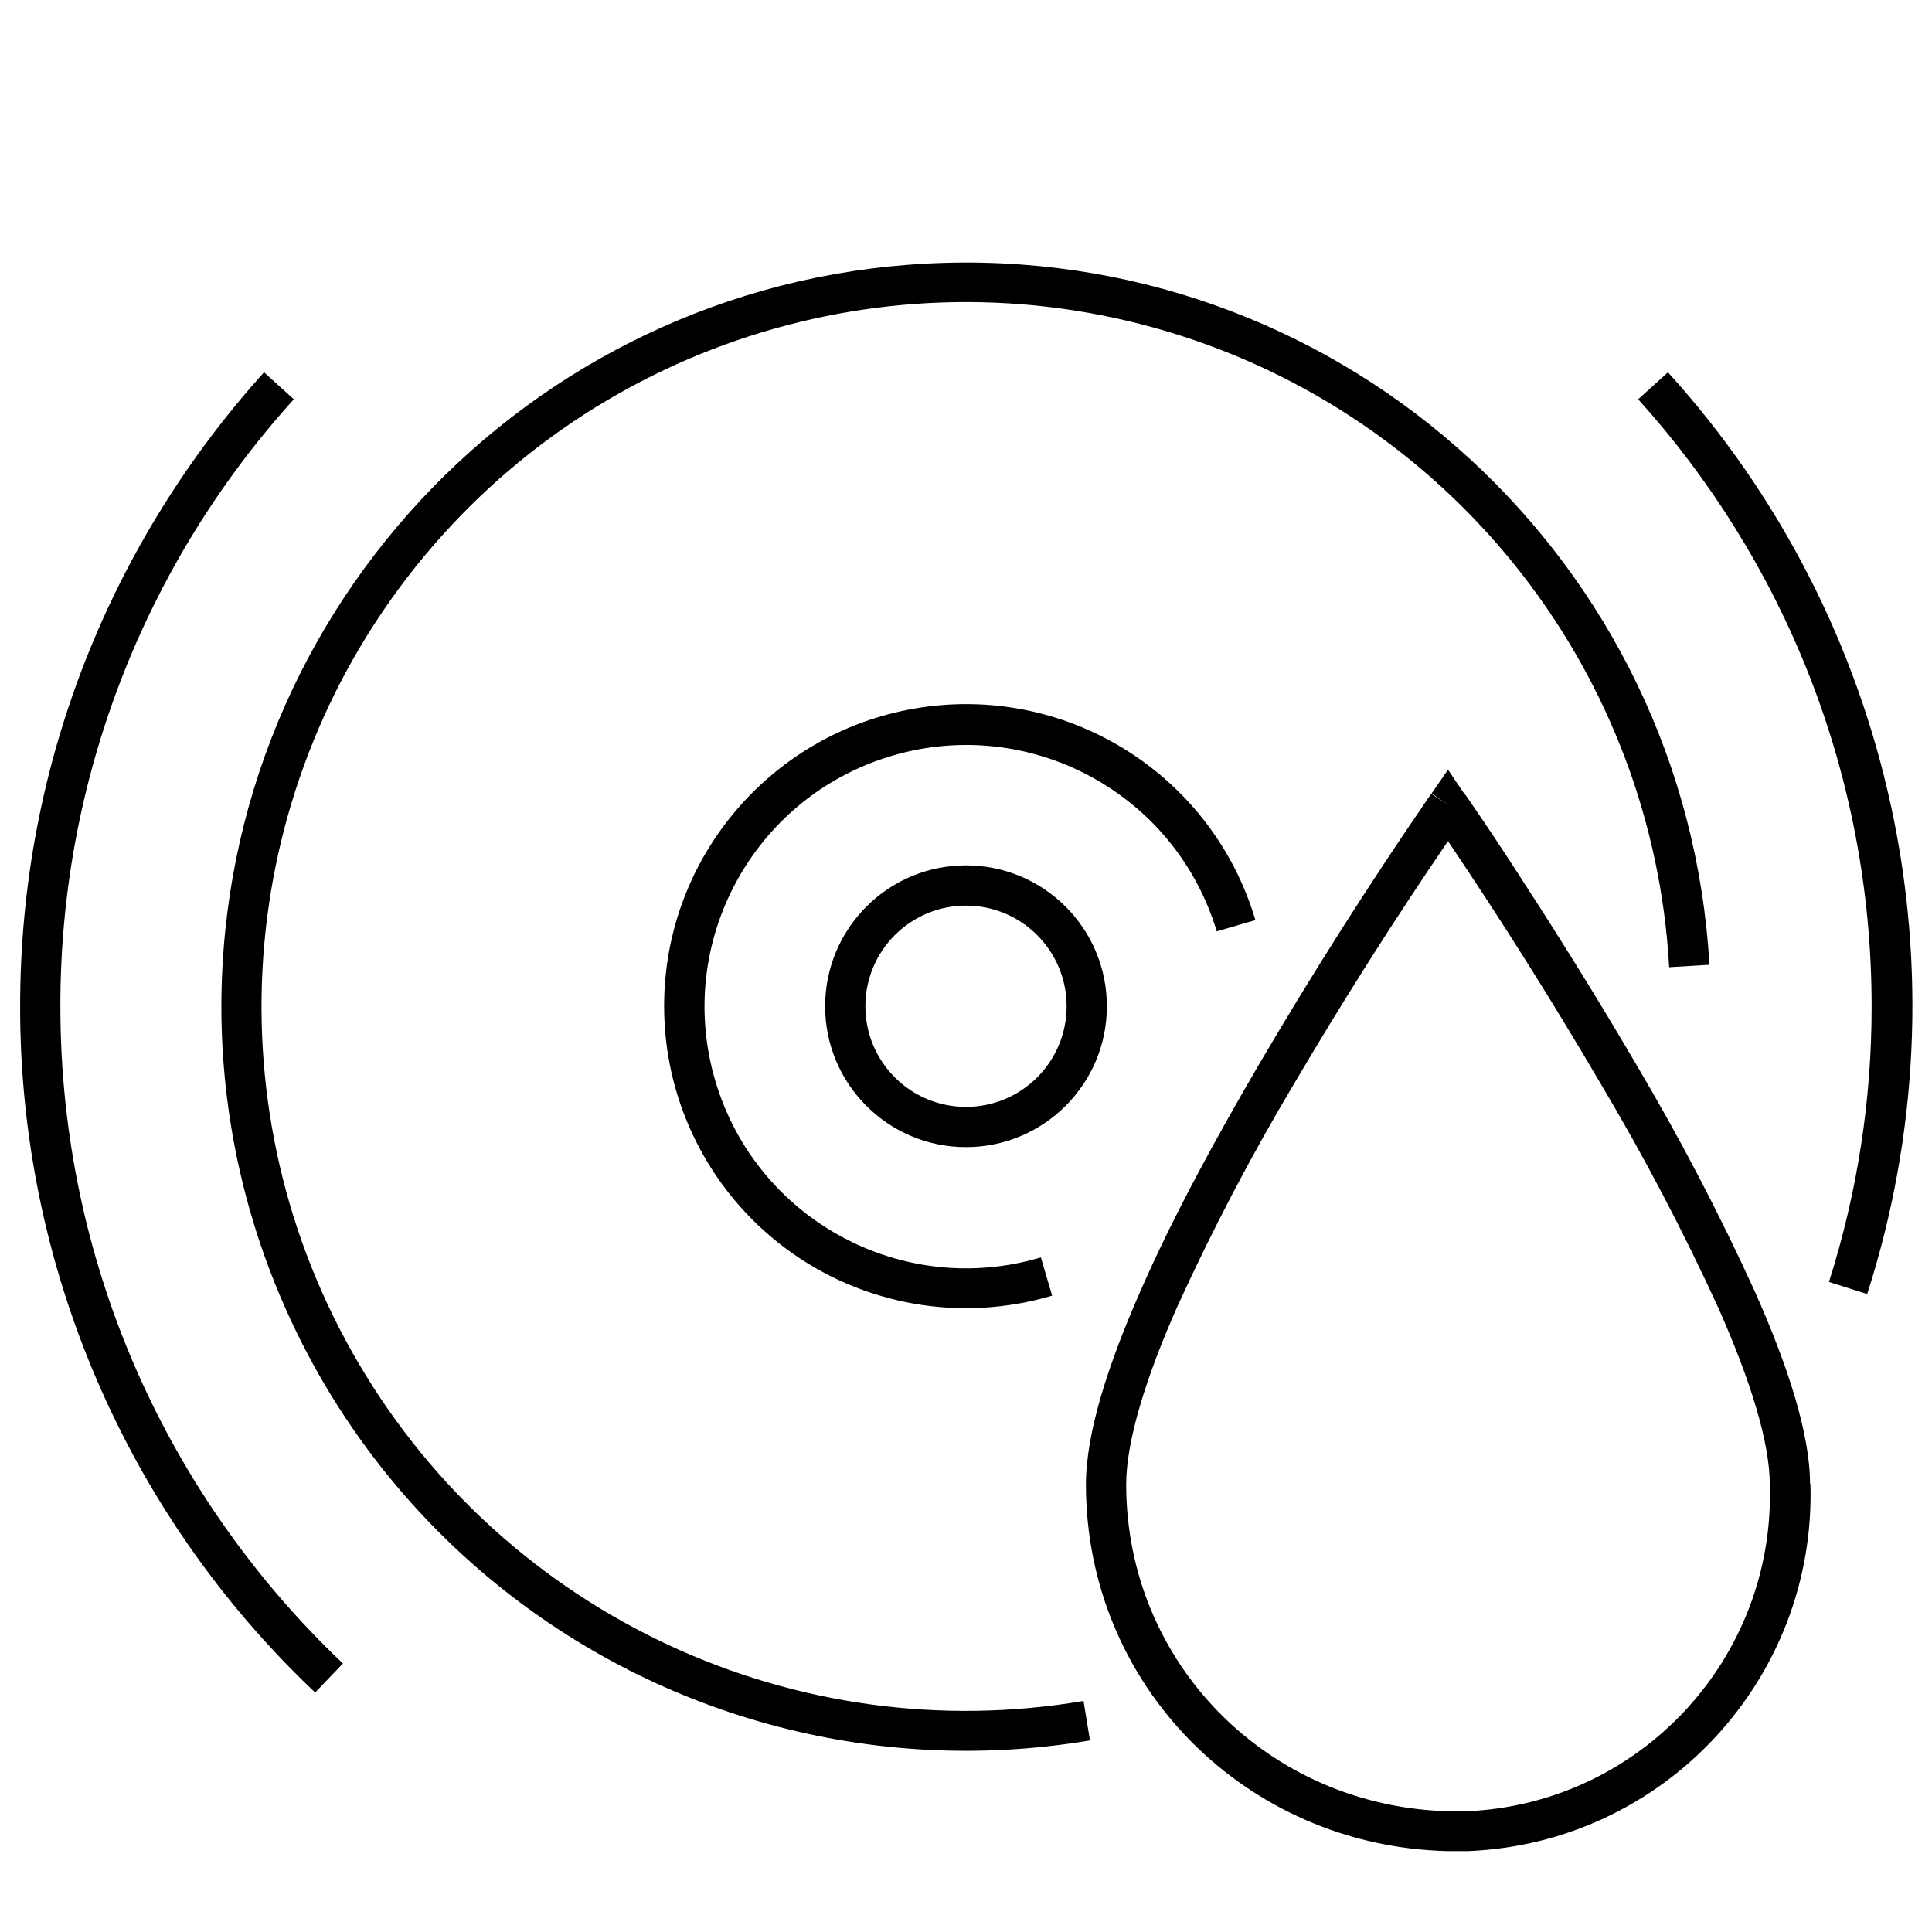
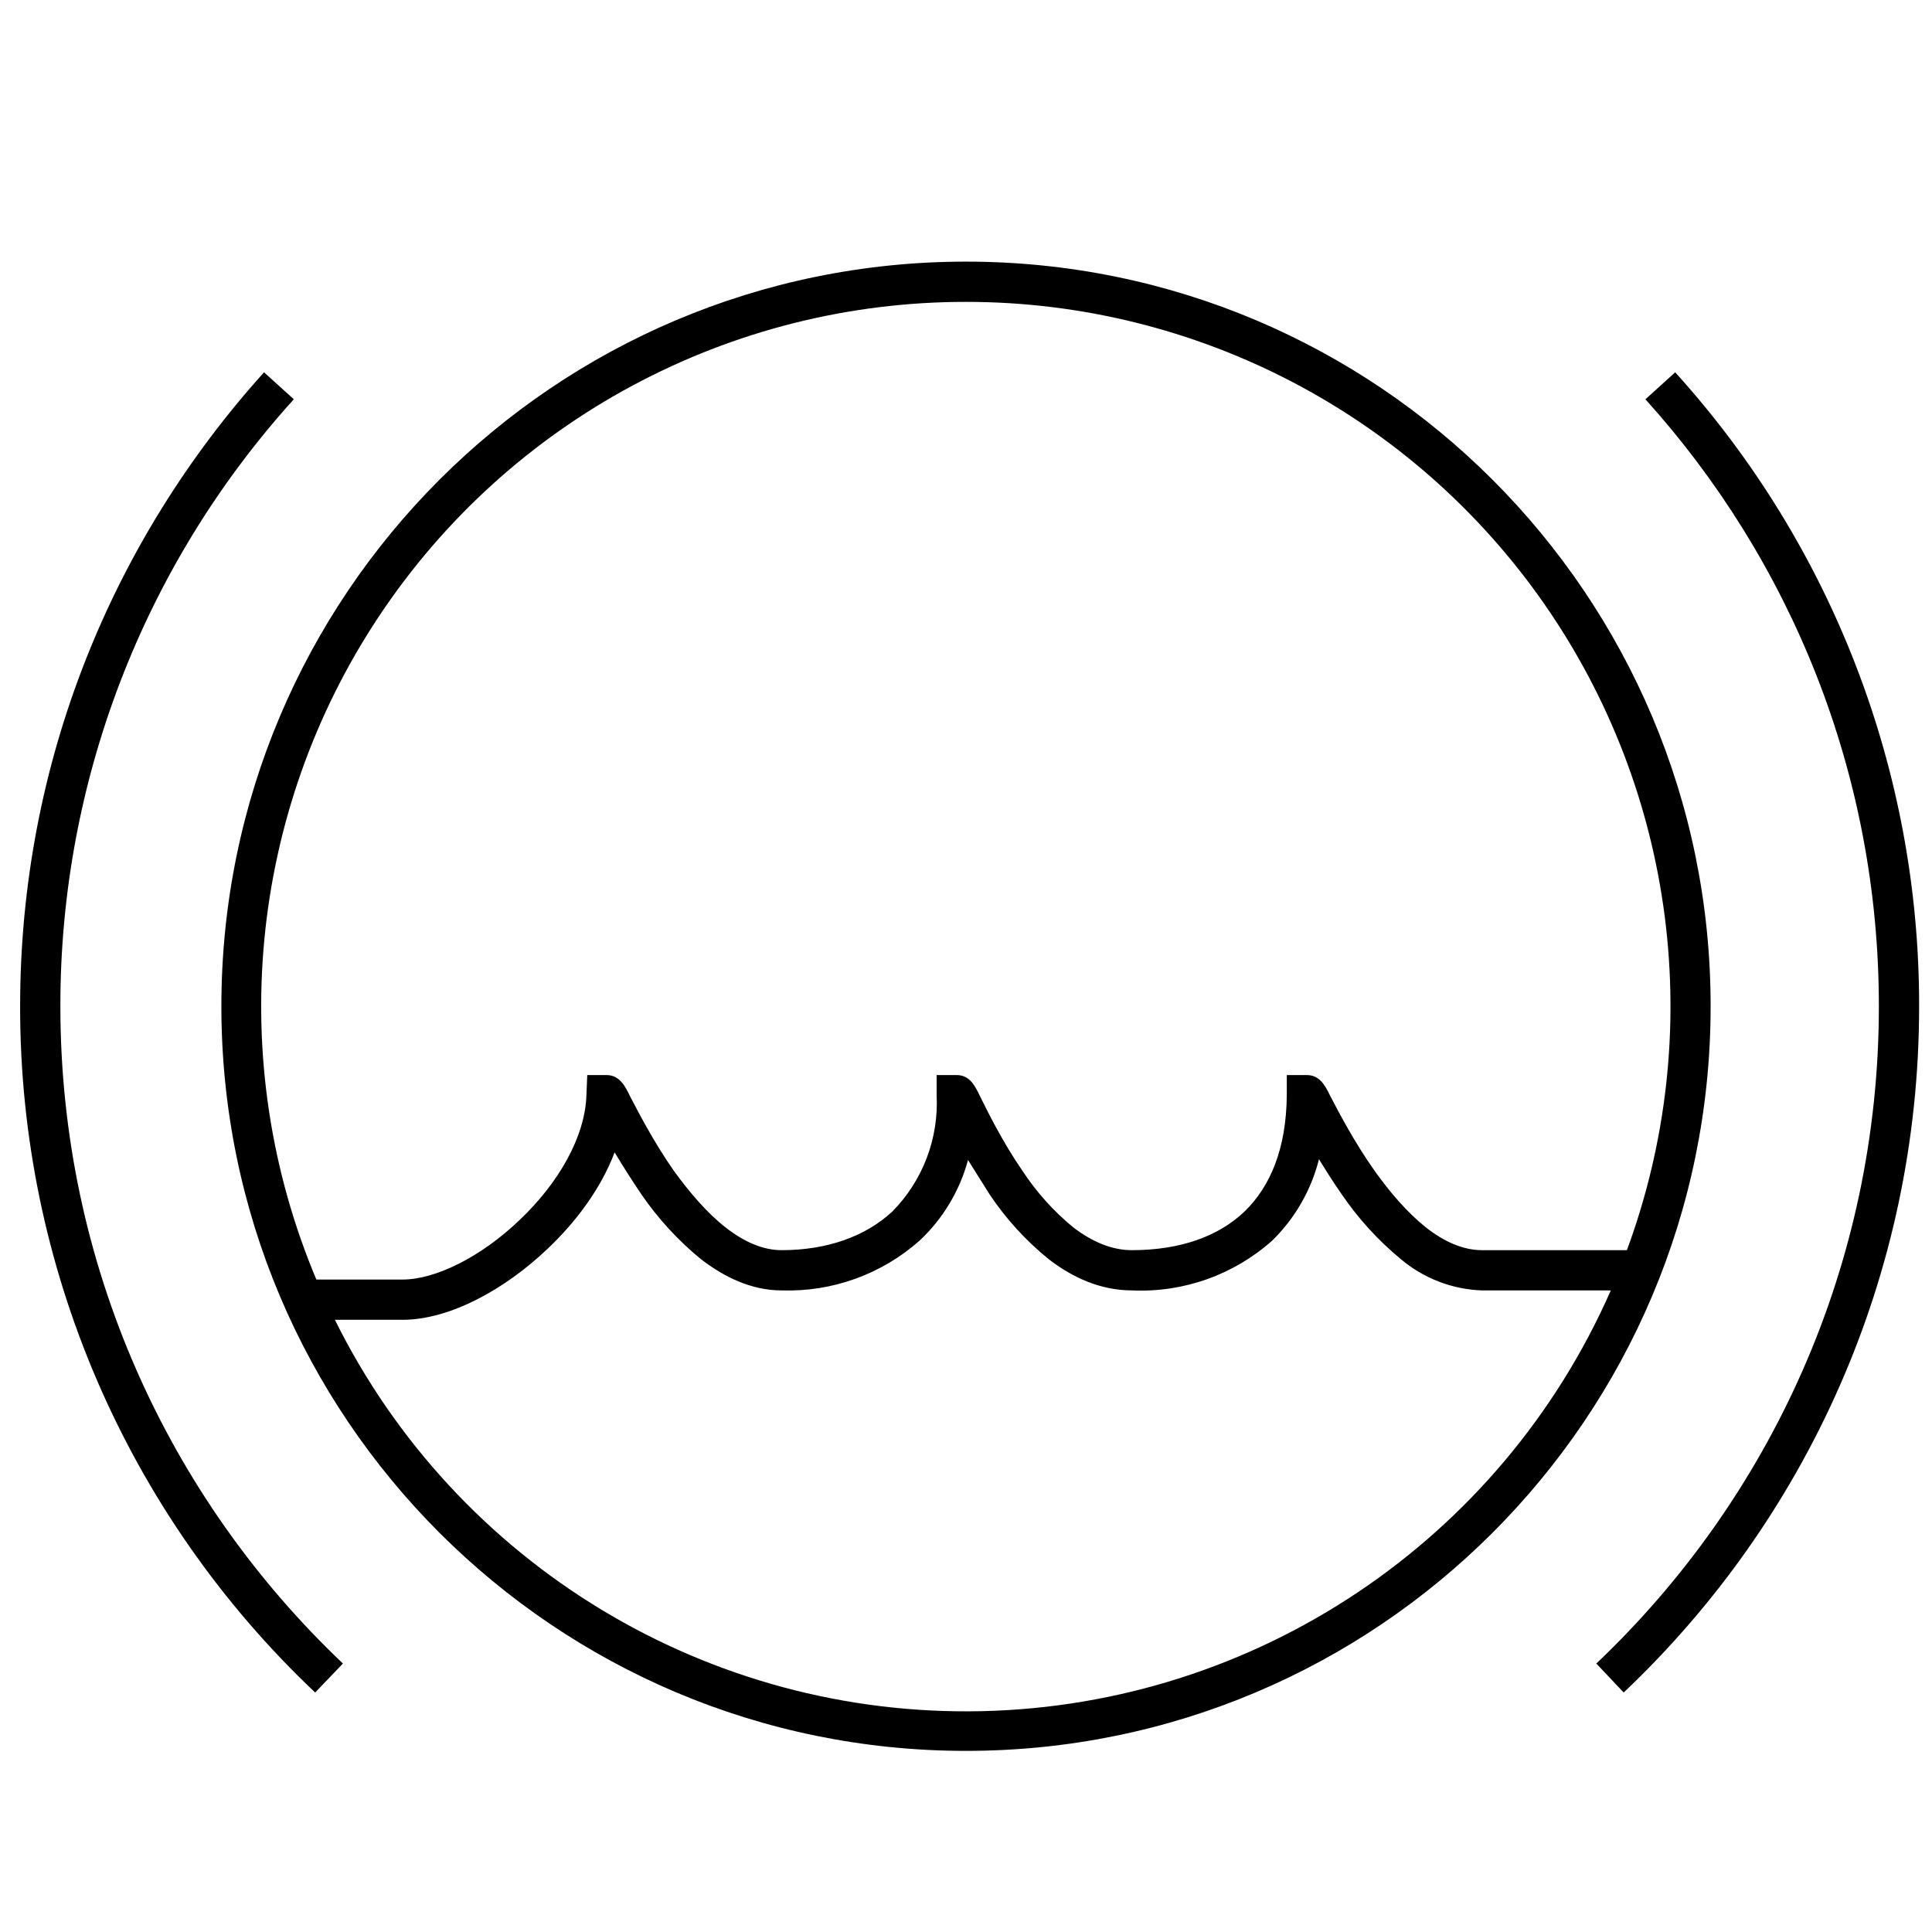
<svg xmlns="http://www.w3.org/2000/svg" width="48" height="48" fill="none">
-   <path fill="currentColor" d="M5.5 25a18.5 18.5 0 0 1 36.97-1.03l-1 .06a17.5 17.5 0 1 0-14.55 18.23l.16.98A18.5 18.5 0 0 1 5.5 25Zm-5 0c0-6.06 2.3-11.58 6.06-15.75l.74.67A22.43 22.43 0 0 0 1.5 25c0 6.43 2.7 12.23 7.02 16.33l-.69.72A23.43 23.43 0 0 1 .5 25Zm46 0c0-5.8-2.2-11.09-5.8-15.08l.74-.67a23.42 23.42 0 0 1 4.95 22.9l-.95-.3A22.49 22.49 0 0 0 46.5 25Zm-30 0a7.5 7.5 0 0 1 14.69-2.14l-.96.28a6.5 6.5 0 1 0-4.37 8.1l.28.95A7.5 7.5 0 0 1 16.5 25Zm19.48-5.87.4.59-.4.28-.41-.29.4-.58Zm9 17.74a8.87 8.87 0 0 1-8.5 9.12h-.52c-5-.12-8.98-4.1-8.98-9.11 0-1.3.57-3.03 1.37-4.84.8-1.83 1.88-3.8 2.95-5.63a109.82 109.82 0 0 1 4.17-6.56l.07-.1.02-.03.42.28.4-.28h.01l.02.03.07.1a75.99 75.99 0 0 1 1.24 1.86c.8 1.23 1.87 2.92 2.94 4.75a59.45 59.45 0 0 1 2.94 5.63c.8 1.8 1.37 3.51 1.37 4.78Zm-9-15.98a107.3 107.3 0 0 0-3.82 6.02 56.82 56.82 0 0 0-2.9 5.53c-.8 1.8-1.28 3.37-1.28 4.44 0 4.45 3.53 8 8 8.12h.47a7.87 7.87 0 0 0 7.52-8.11v-.01c0-1.04-.48-2.59-1.28-4.39a58.46 58.46 0 0 0-2.9-5.53 113.14 113.14 0 0 0-3.82-6.07ZM20.5 25a3.5 3.5 0 1 1 7 0 3.5 3.5 0 0 1-7 0Zm3.5-2.5a2.5 2.5 0 1 0 0 5 2.5 2.5 0 0 0 0-5Z" />
+   <path fill="currentColor" fill-rule="evenodd" d="M5.5 25a18.5 18.5 0 1 1 37 0 18.5 18.5 0 0 1-37 0ZM24 7.5A17.5 17.5 0 0 0 7.86 31.79H10c.82 0 1.95-.56 2.91-1.48.97-.92 1.63-2.07 1.66-3.11l.02-.49h.48c.32 0 .46.27.58.52.2.38.58 1.13 1.1 1.87.38.52.8 1.02 1.27 1.39.47.37.94.57 1.4.57 1.13 0 2.08-.34 2.75-.96a3.84 3.84 0 0 0 1.1-2.9v-.49h.5c.33 0 .46.28.58.53.19.38.55 1.12 1.06 1.86a6.3 6.3 0 0 0 1.25 1.39c.47.36.96.57 1.46.57 1.2 0 2.15-.34 2.8-.96.64-.62 1.04-1.56 1.05-2.9v-.49h.5c.31 0 .45.25.57.5.19.36.58 1.13 1.12 1.89.37.52.8 1.02 1.26 1.39.47.37.94.57 1.4.57h3.6A17.5 17.5 0 0 0 24 7.5Zm16.02 24.56h-3.2a3.3 3.3 0 0 1-2.02-.78 7.73 7.73 0 0 1-1.46-1.6c-.21-.3-.4-.6-.57-.88a4.3 4.3 0 0 1-1.16 2.02 4.9 4.9 0 0 1-3.48 1.24c-.8 0-1.5-.33-2.08-.78a7.28 7.28 0 0 1-1.46-1.6l-.54-.86a4.27 4.27 0 0 1-1.2 2 4.92 4.92 0 0 1-3.43 1.24c-.76 0-1.44-.34-2.01-.78a7.73 7.73 0 0 1-1.47-1.6 21.8 21.8 0 0 1-.67-1.05c-.34.9-.96 1.73-1.67 2.4-1.05 1-2.42 1.76-3.6 1.76H8.32a17.5 17.5 0 0 0 31.7-.73ZM.5 25c0-6.06 2.3-11.58 6.06-15.75l.74.67A22.43 22.43 0 0 0 1.5 25c0 6.43 2.7 12.23 7.02 16.33l-.69.72A23.43 23.43 0 0 1 .5 25Zm46.18 0c0-5.8-2.2-11.09-5.8-15.08l.74-.67A23.42 23.42 0 0 1 47.68 25c0 6.71-2.82 12.77-7.34 17.05l-.68-.72c4.32-4.1 7.02-9.9 7.02-16.33Z" clip-rule="evenodd" />
</svg>
